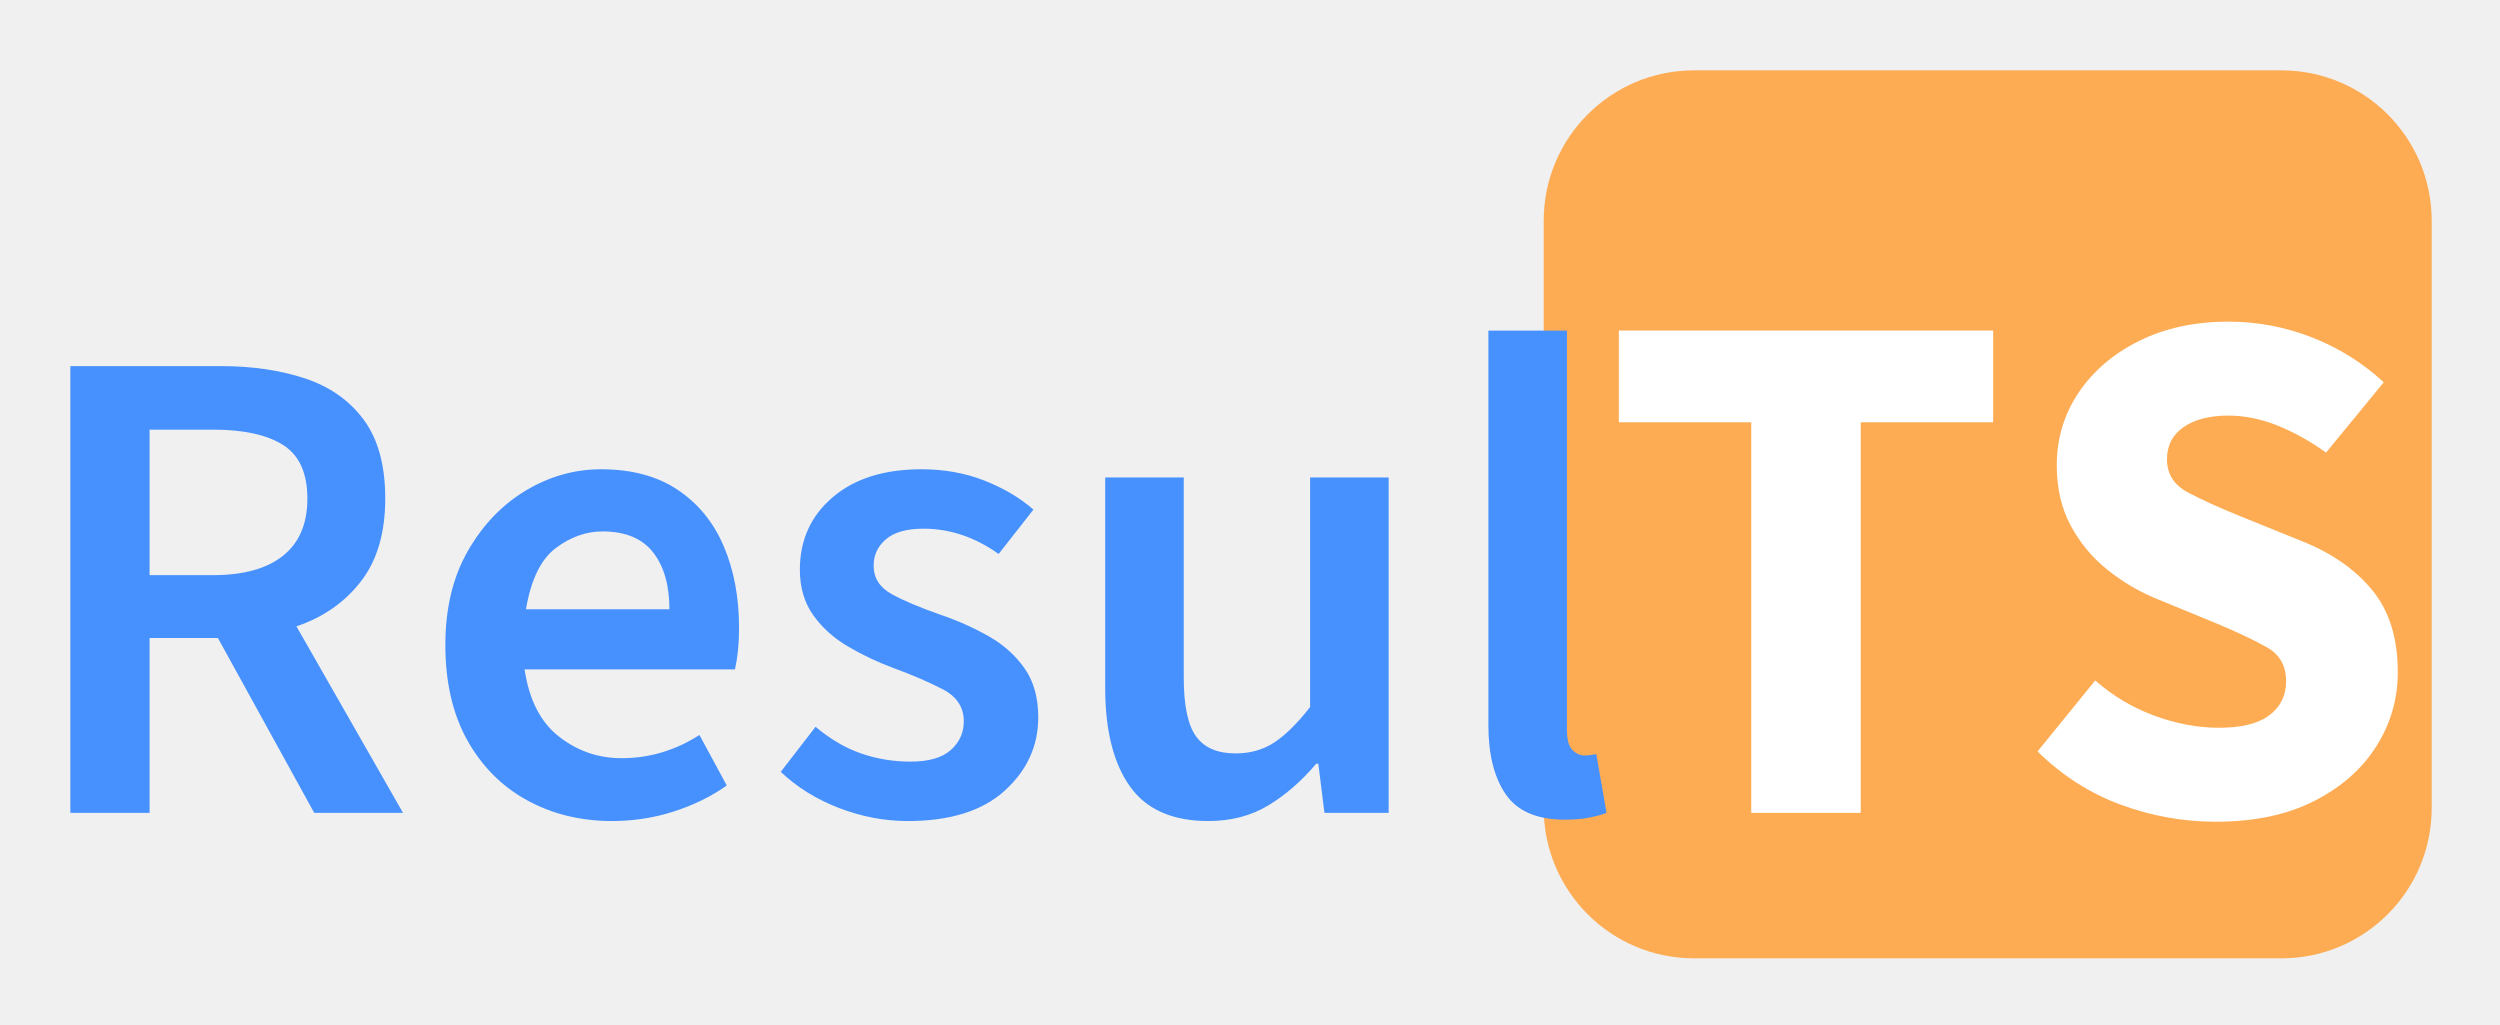
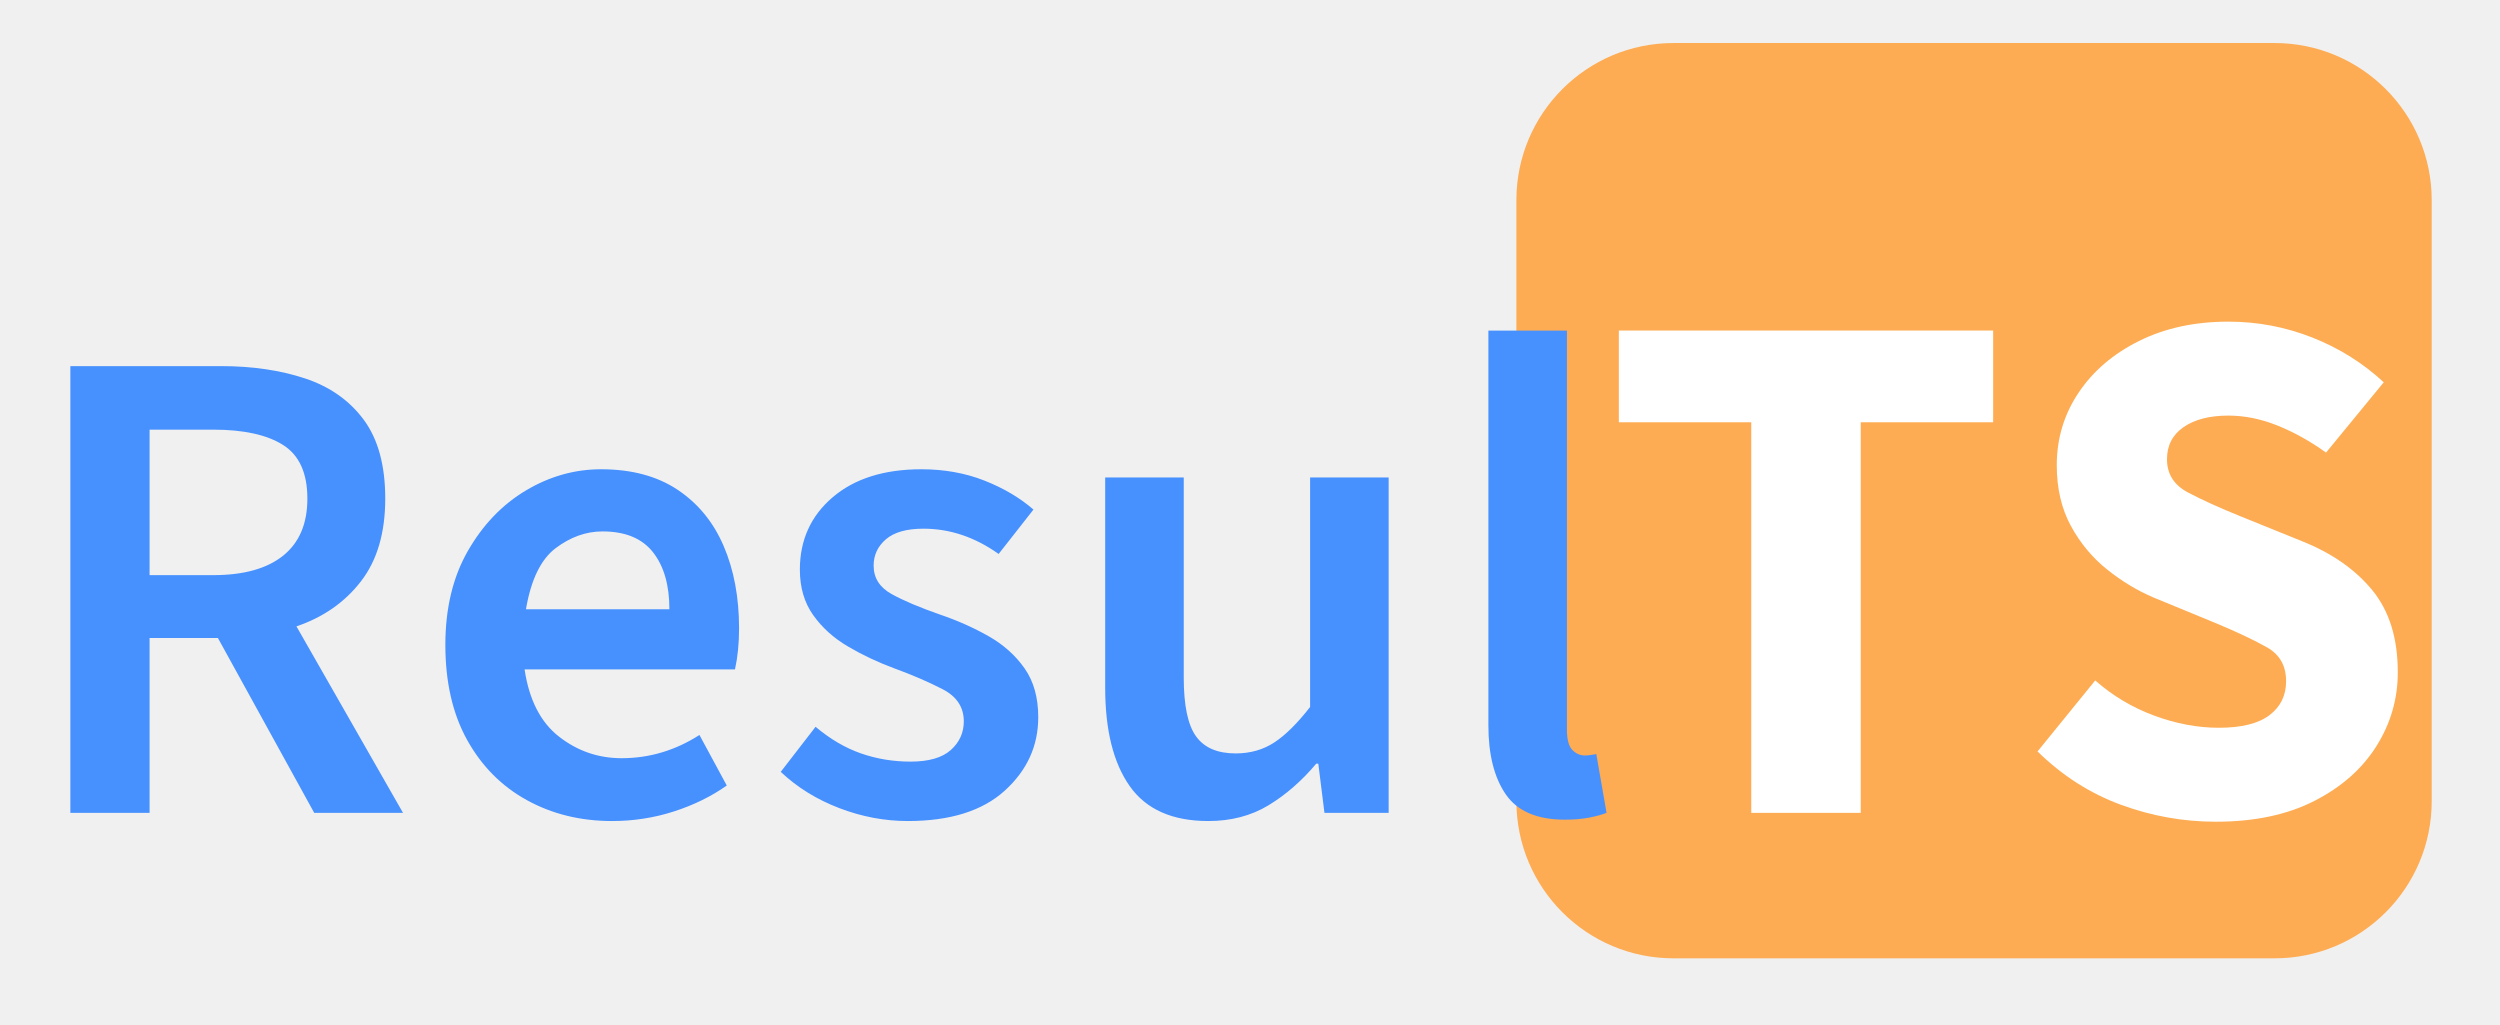
<svg xmlns="http://www.w3.org/2000/svg" viewBox="-2 -119 366 150" role="img" aria-labelledby="title">
-   <rect x="224" y="-108.7" width="130" height="130" rx="22" fill="#FDAC53" />
+   <rect x="220" y="-112.7" width="134" height="134" rx="23" fill="#FDAC53" />
  <path fill="#4791FF" d="M19.90 0L8.30 0L8.30-65.40L30.40-65.40Q37.20-65.40 42.65-63.60Q48.10-61.80 51.25-57.55Q54.40-53.30 54.40-46Q54.40-38.50 50.85-33.90Q47.30-29.30 41.40-27.30L57 0L44 0L29.90-25.60L19.90-25.60L19.90 0M19.90-56.10L19.90-34.80L29.20-34.80Q35.90-34.80 39.45-37.65Q43-40.50 43-46Q43-51.60 39.45-53.85Q35.90-56.10 29.20-56.10L19.90-56.10M86.20-41.20Q82.60-41.20 79.35-38.75Q76.10-36.30 75-29.80L96-29.80Q96-35.10 93.60-38.15Q91.20-41.20 86.20-41.20M87.60 1.20Q80.70 1.20 75.15-1.85Q69.60-4.90 66.40-10.65Q63.20-16.40 63.20-24.60Q63.20-32.60 66.50-38.35Q69.80-44.10 75-47.20Q80.20-50.30 86-50.30Q92.70-50.30 97.20-47.30Q101.70-44.30 103.95-39.05Q106.20-33.80 106.20-27Q106.20-23.70 105.60-21L74.80-21Q75.80-14.30 79.85-11.15Q83.90-8 89-8Q95.10-8 100.40-11.40L104.40-4Q101-1.60 96.65-0.20Q92.30 1.20 87.60 1.20M130.90 1.20Q125.80 1.20 120.85-0.70Q115.90-2.60 112.30-6L117.40-12.60Q120.60-9.90 124.05-8.70Q127.50-7.50 131.30-7.50Q135.30-7.50 137.20-9.20Q139.10-10.90 139.10-13.40Q139.10-16.50 136-18.10Q132.90-19.70 128.80-21.20Q125.30-22.50 122.15-24.35Q119-26.20 117.05-28.95Q115.10-31.70 115.10-35.60Q115.10-42.10 119.90-46.20Q124.70-50.30 132.90-50.30Q137.90-50.30 142.10-48.65Q146.30-47 149.30-44.40L144.20-37.90Q139-41.60 133.20-41.60Q129.50-41.60 127.70-40.05Q125.90-38.50 125.90-36.20Q125.90-33.50 128.50-32.05Q131.10-30.60 135.70-29Q139.50-27.70 142.75-25.85Q146-24 148-21.15Q150-18.30 150-14Q150-7.70 145.10-3.25Q140.20 1.20 130.90 1.20M174.90 1.20Q167 1.20 163.40-3.90Q159.80-9 159.80-18.30L159.80-49.10L171.30-49.10L171.30-19.80Q171.30-13.70 173.10-11.20Q174.90-8.70 178.90-8.70Q182.10-8.70 184.55-10.30Q187-11.90 189.80-15.50L189.80-49.10L201.30-49.10L201.30 0L191.90 0L191-7.20L190.70-7.20Q187.50-3.40 183.70-1.10Q179.90 1.20 174.90 1.20M227.10 1Q221 1 218.45-2.70Q215.90-6.40 215.90-12.80L215.90-70.60L227.40-70.60L227.40-12.20Q227.40-10 228.20-9.20Q229-8.40 230-8.40Q230.40-8.40 230.75-8.45Q231.10-8.50 231.70-8.60L233.20 0Q232.20 0.40 230.65 0.70Q229.10 1 227.10 1" />
  <g transform="translate(232.29, 0) scale(1.083)">
    <path fill="#FFFFFF" d="M35.20 0L20.40 0L20.40-52.80L2.50-52.80L2.50-65.20L53.10-65.20L53.10-52.80L35.20-52.80L35.20 0M83.20 1.20Q76.60 1.20 70.35-1.10Q64.10-3.40 59.10-8.30L66.90-17.90Q70.40-14.80 74.85-13.15Q79.30-11.50 83.60-11.50Q88.20-11.50 90.45-13.20Q92.70-14.90 92.70-17.80Q92.70-20.90 90.15-22.35Q87.60-23.80 83.30-25.60L74.80-29.10Q71.50-30.50 68.50-32.90Q65.50-35.30 63.60-38.80Q61.70-42.30 61.70-47Q61.70-52.40 64.65-56.80Q67.60-61.20 72.85-63.80Q78.10-66.40 84.90-66.40Q90.80-66.40 96.25-64.25Q101.70-62.10 105.90-58.20L98.10-48.70Q94.90-51 91.55-52.35Q88.20-53.70 84.90-53.70Q81.10-53.70 78.85-52.15Q76.60-50.60 76.60-47.80Q76.60-44.80 79.45-43.30Q82.30-41.80 86.50-40.10L94.90-36.70Q100.90-34.30 104.35-30.10Q107.80-25.90 107.80-19Q107.80-13.60 104.90-9Q102-4.40 96.50-1.60Q91 1.20 83.20 1.20" />
  </g>
</svg>
